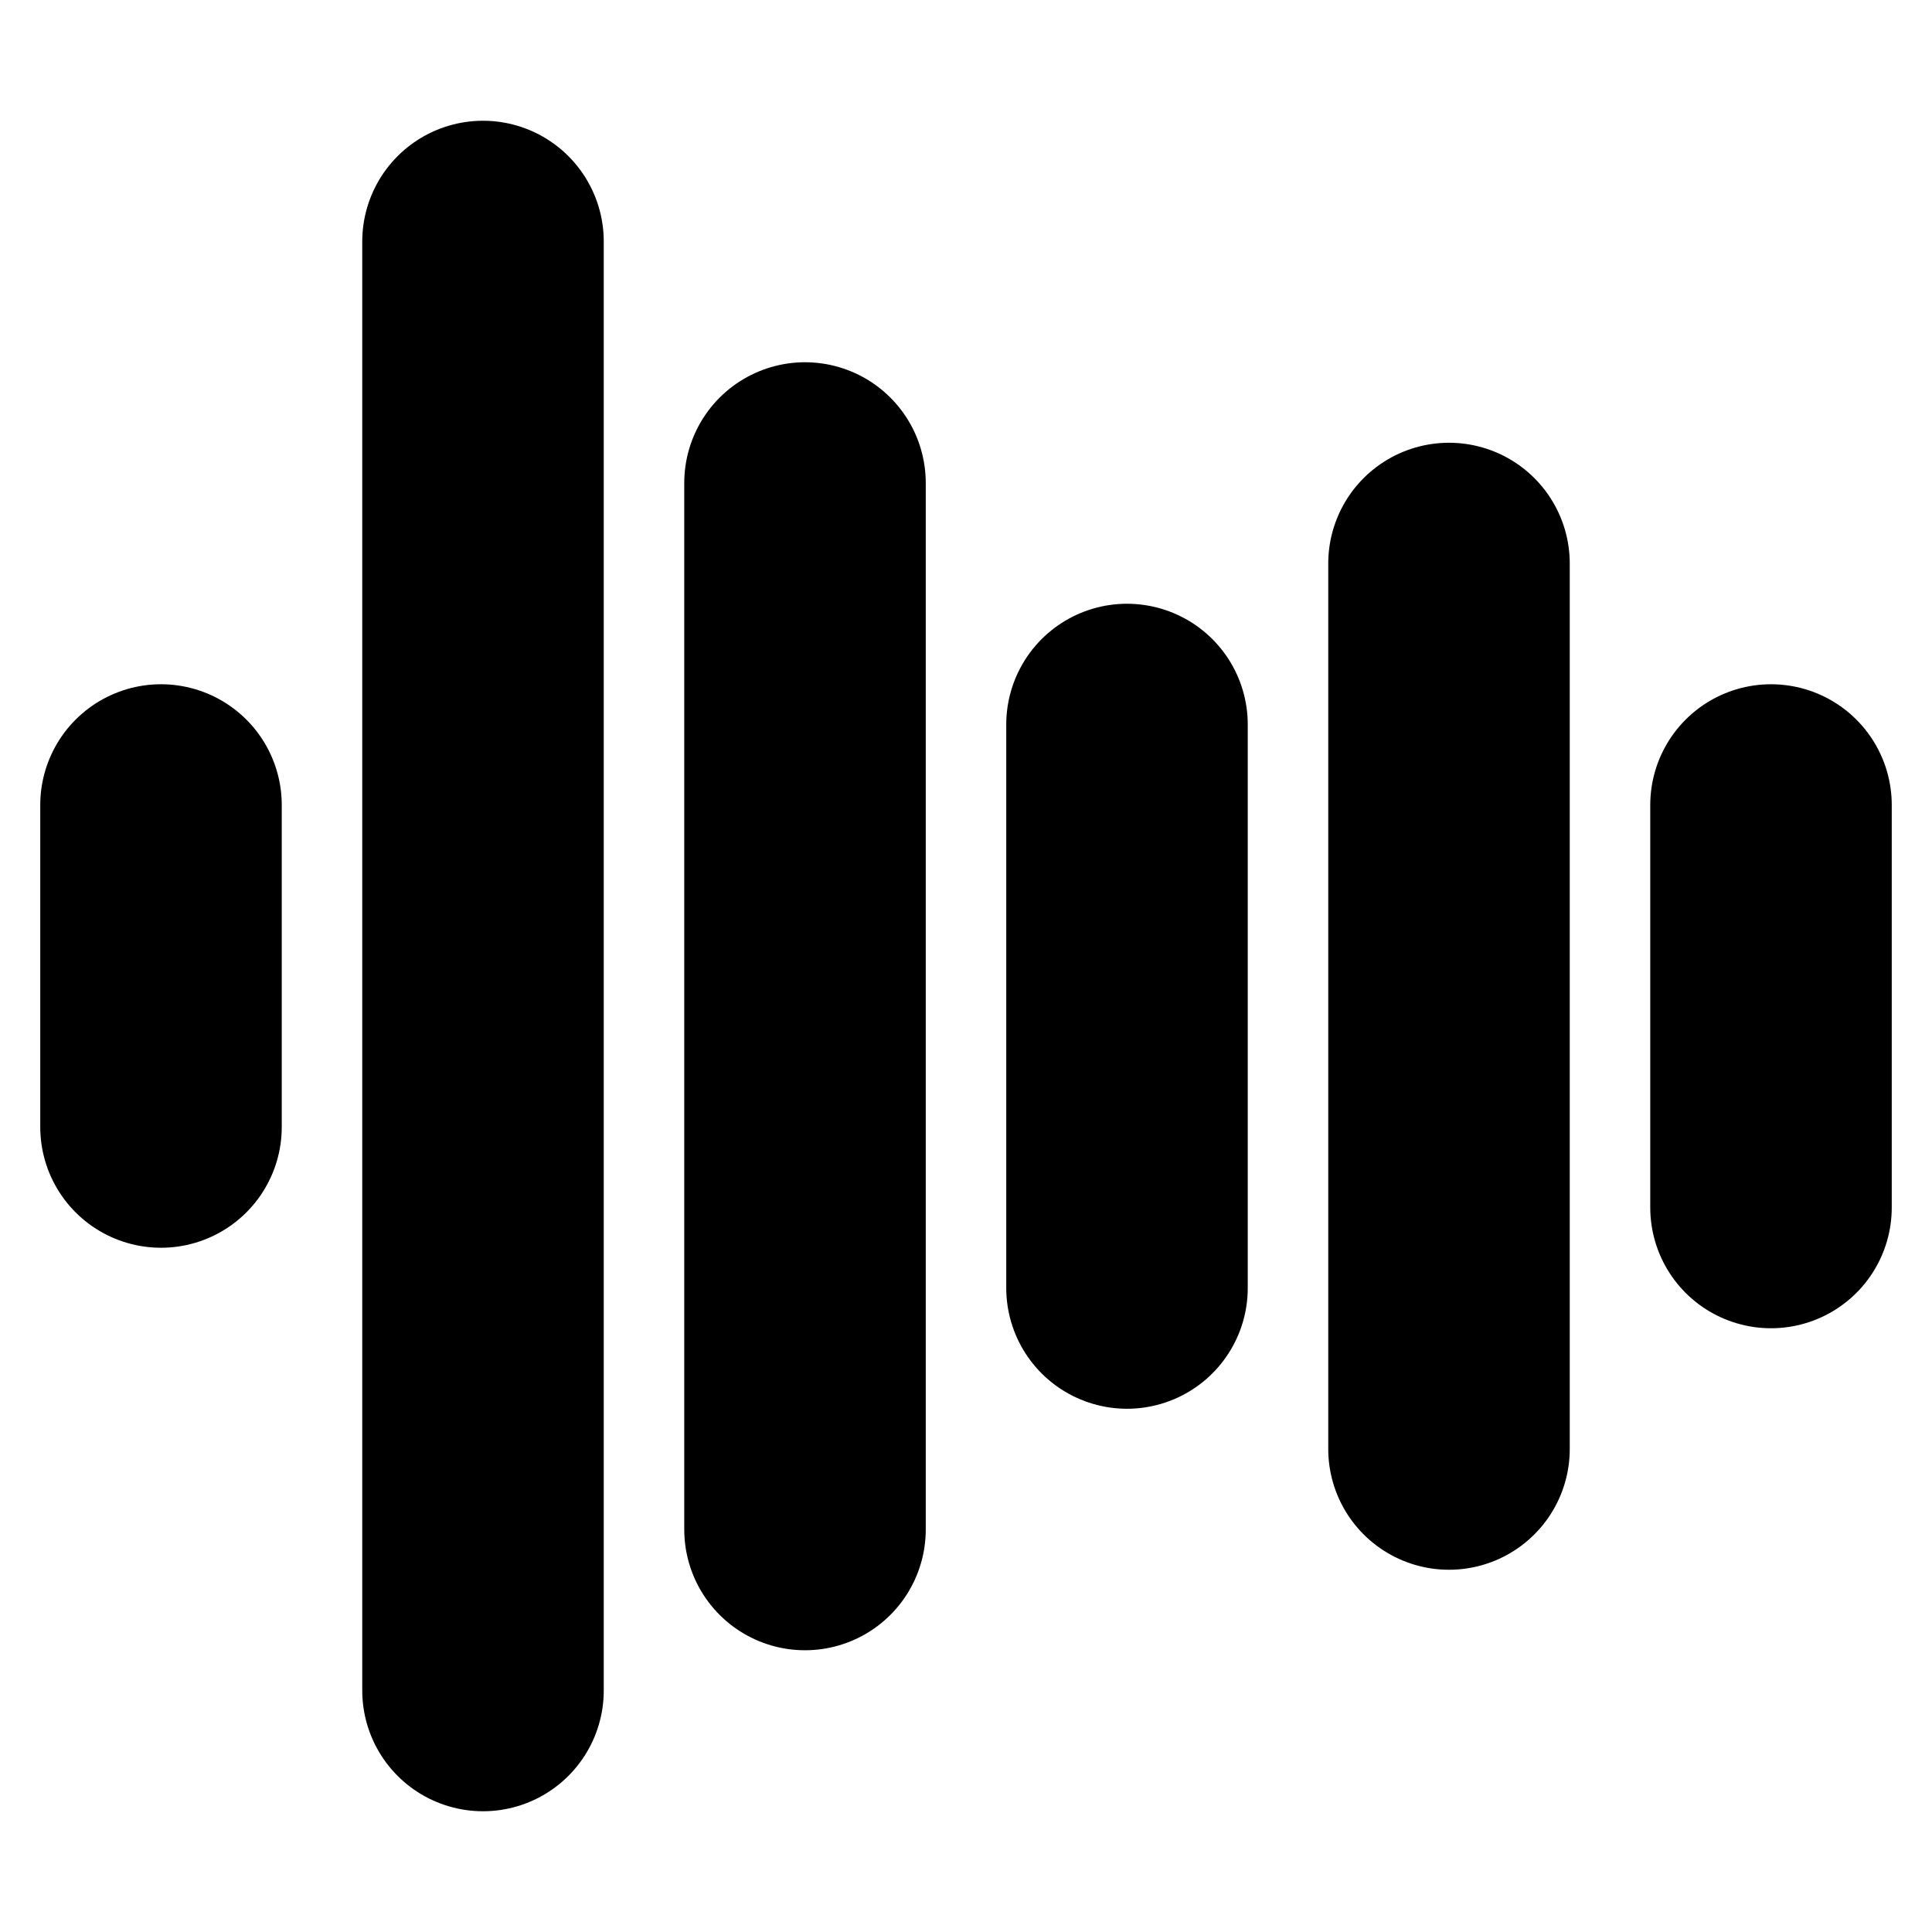
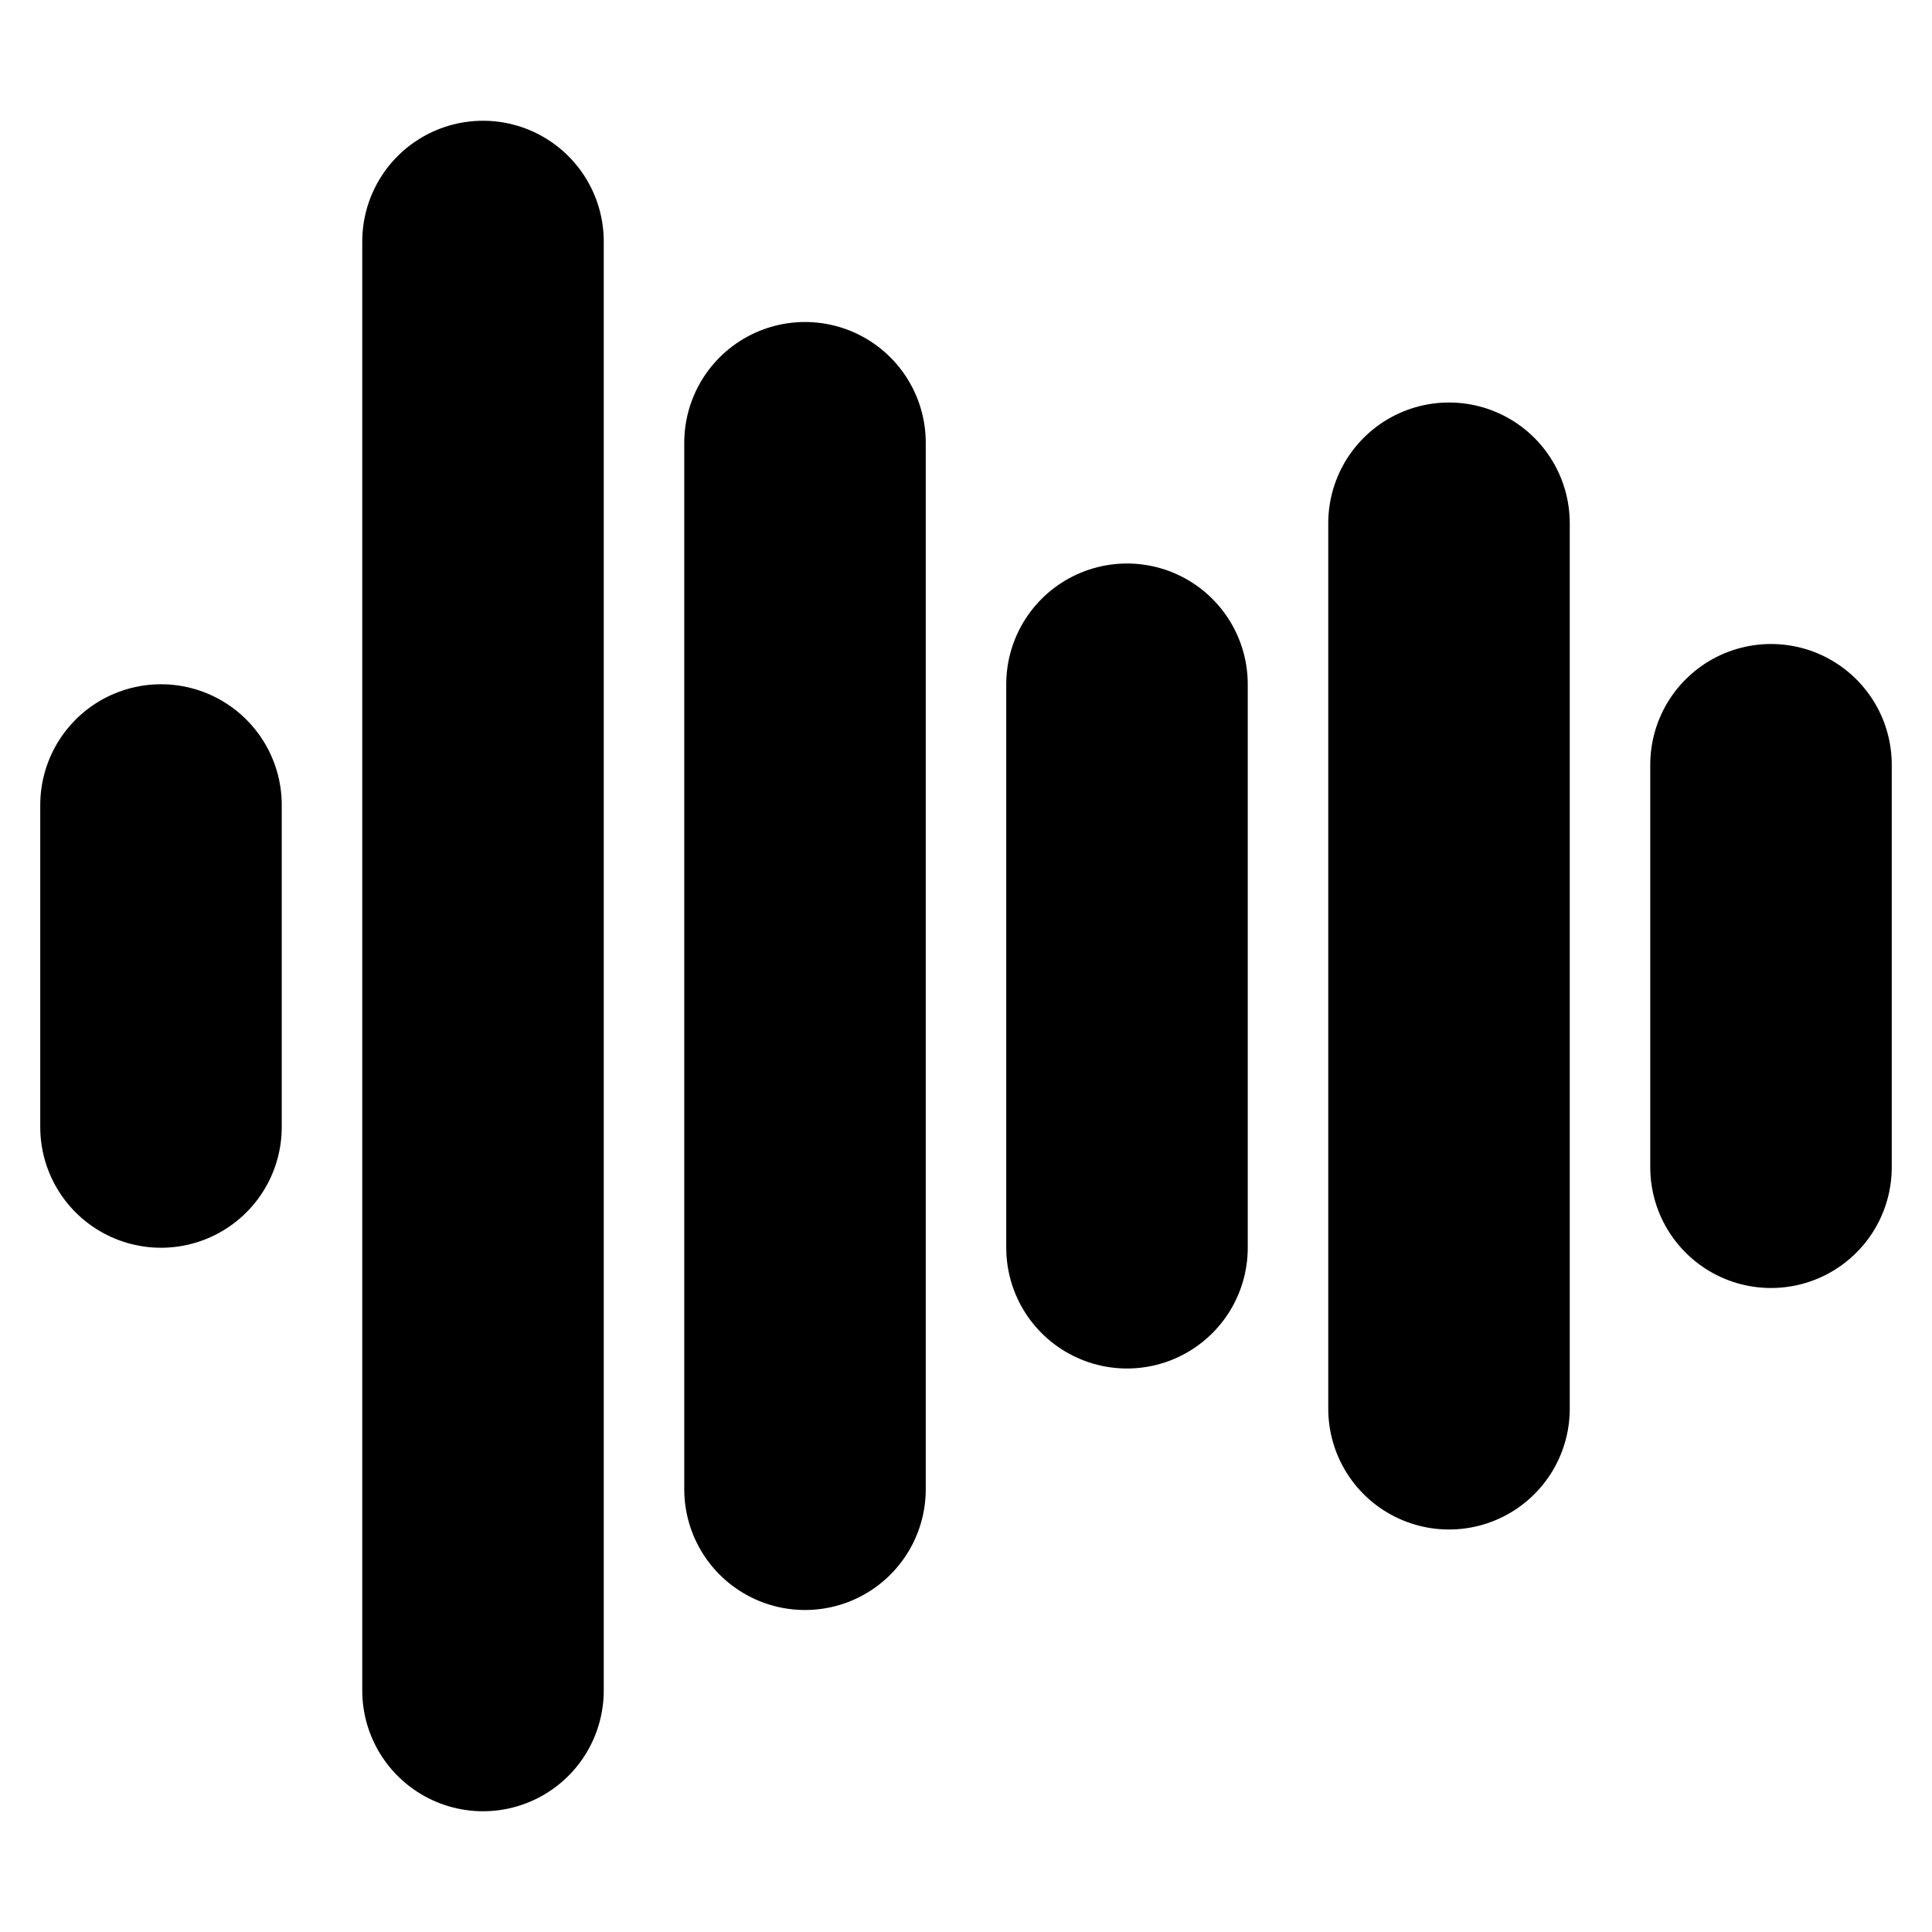
<svg xmlns="http://www.w3.org/2000/svg" width="24" height="24" viewBox="0 0 24 24" stroke="currentColor" stroke-width="3" stroke-linecap="round" stroke-linejoin="round">
-   <path d="M2 10v4M6 3v18m4-15v13m4-10v7m4-9v11m4-8v5" />
+   <path d="M2 10v4M6 3v18m4-15.5v13m4-10v7m4-9v11m4-8v5" />
</svg>
